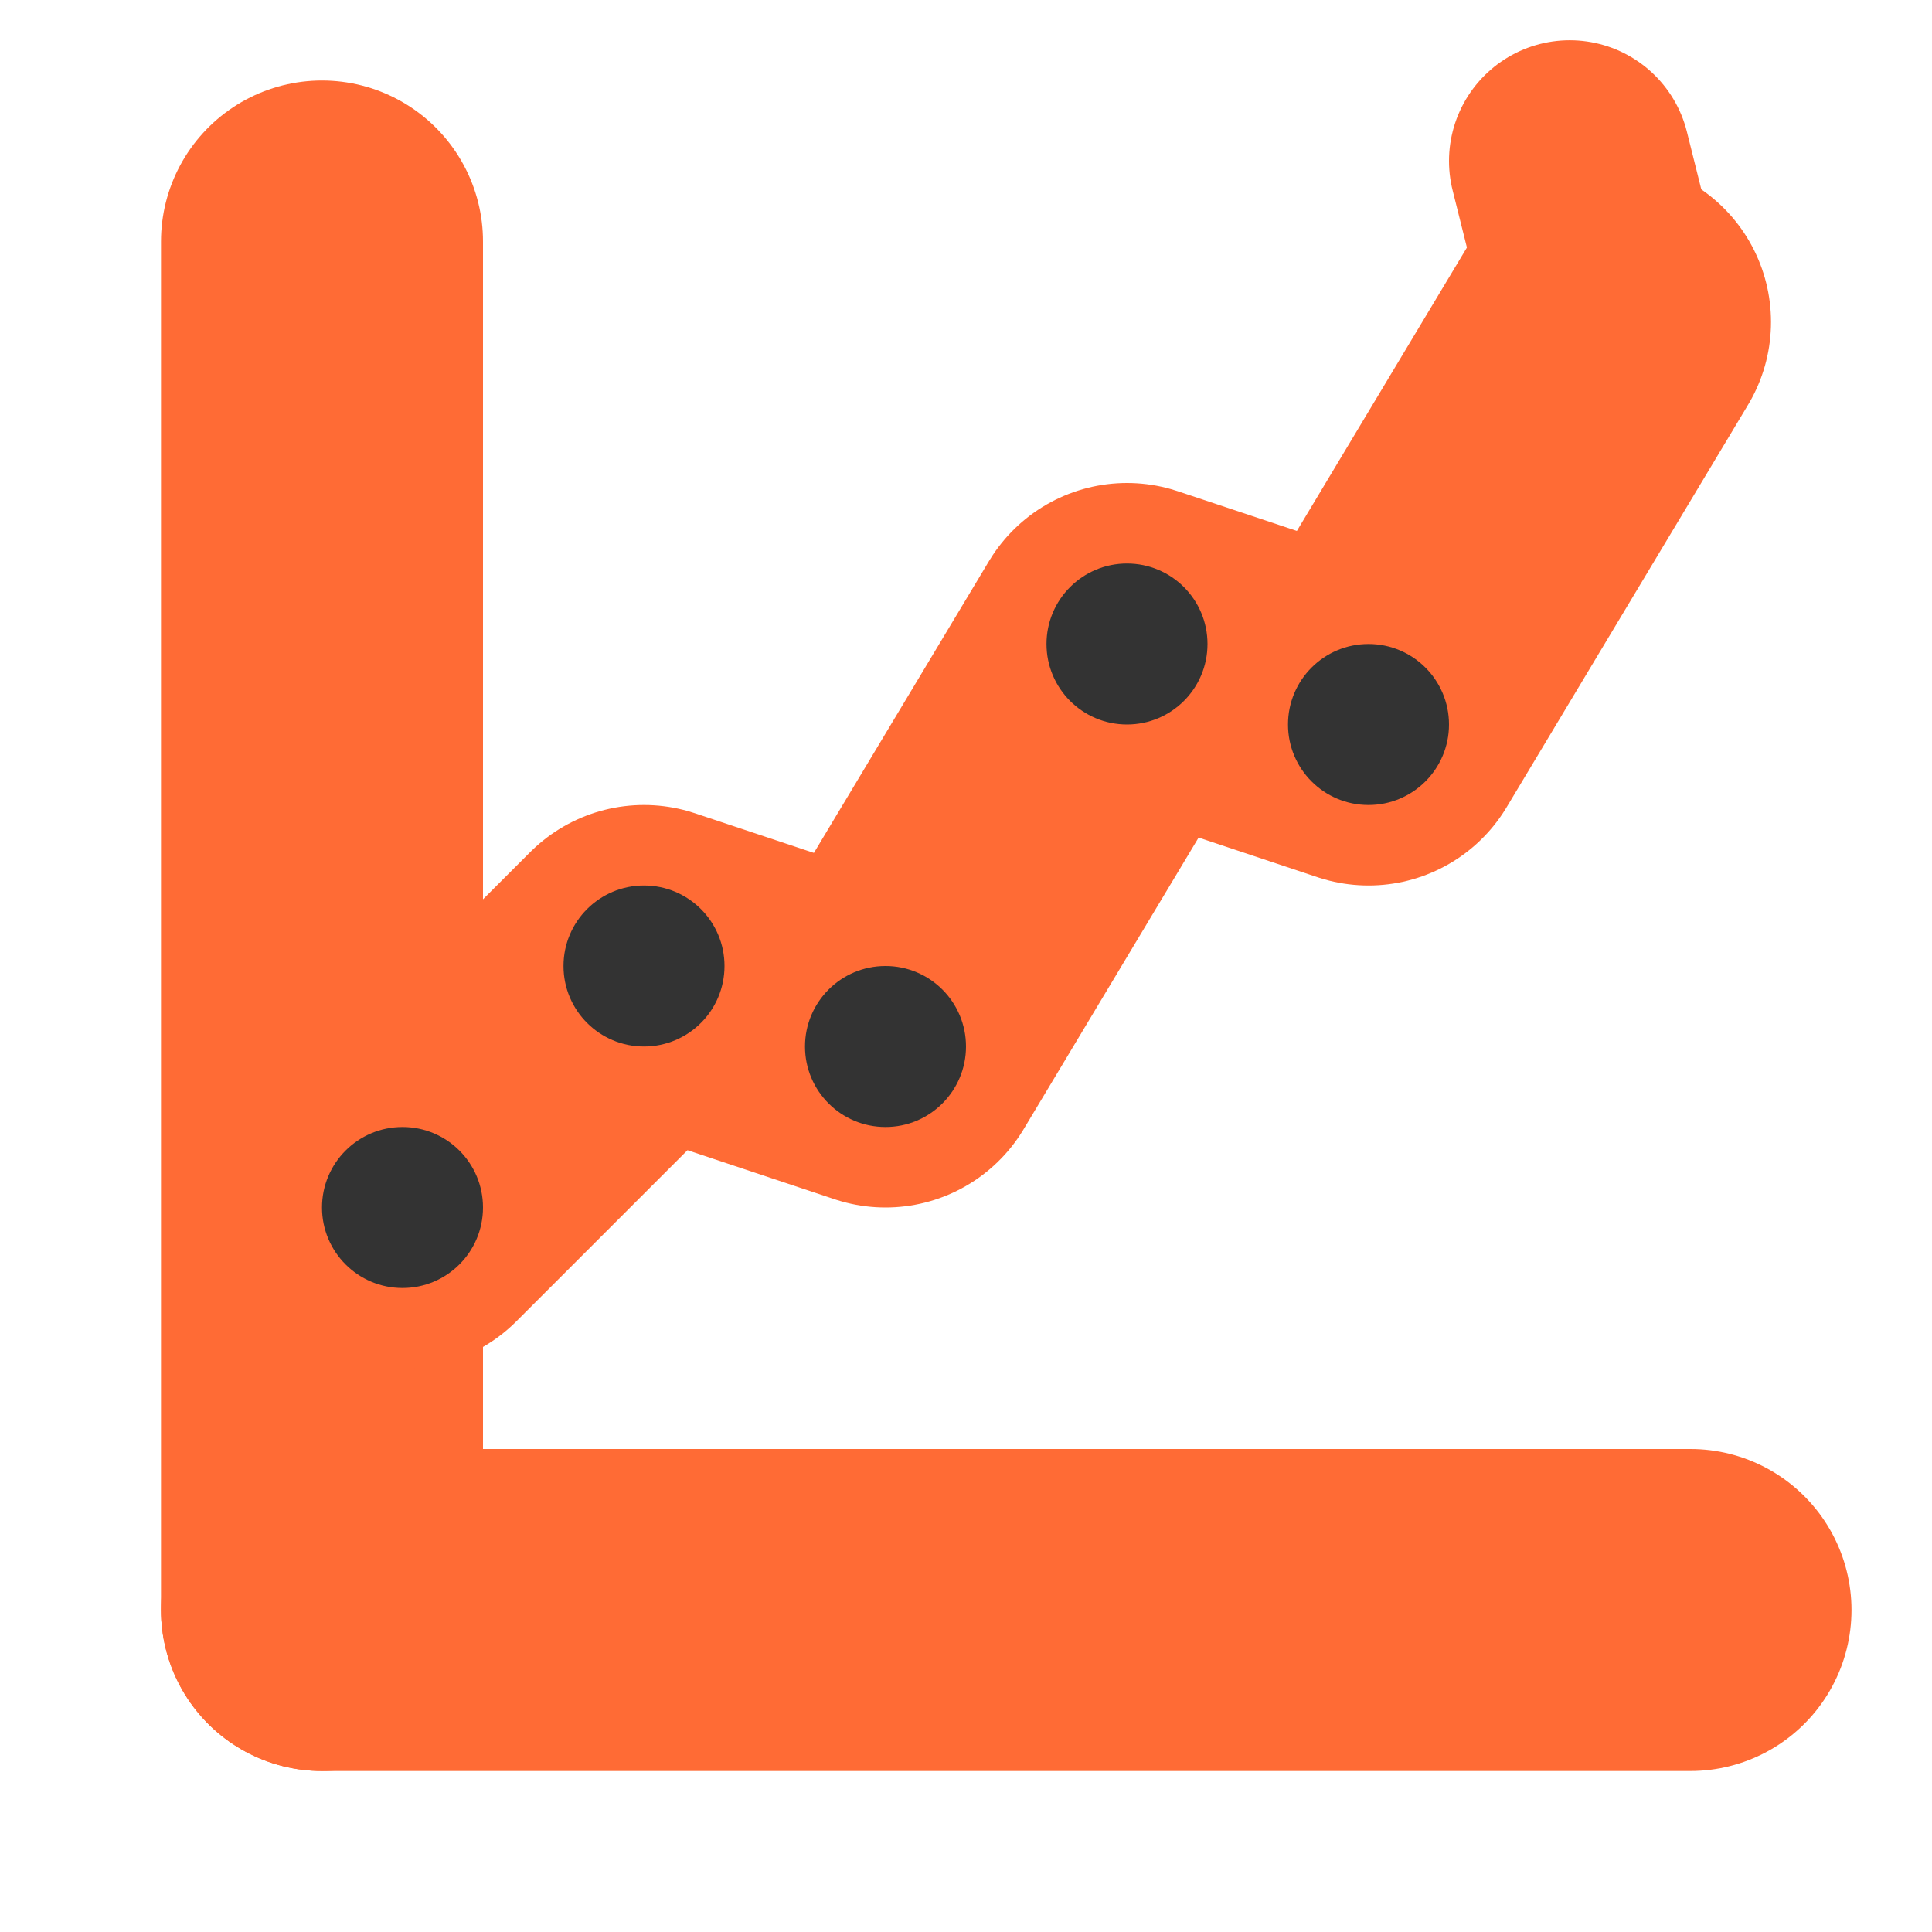
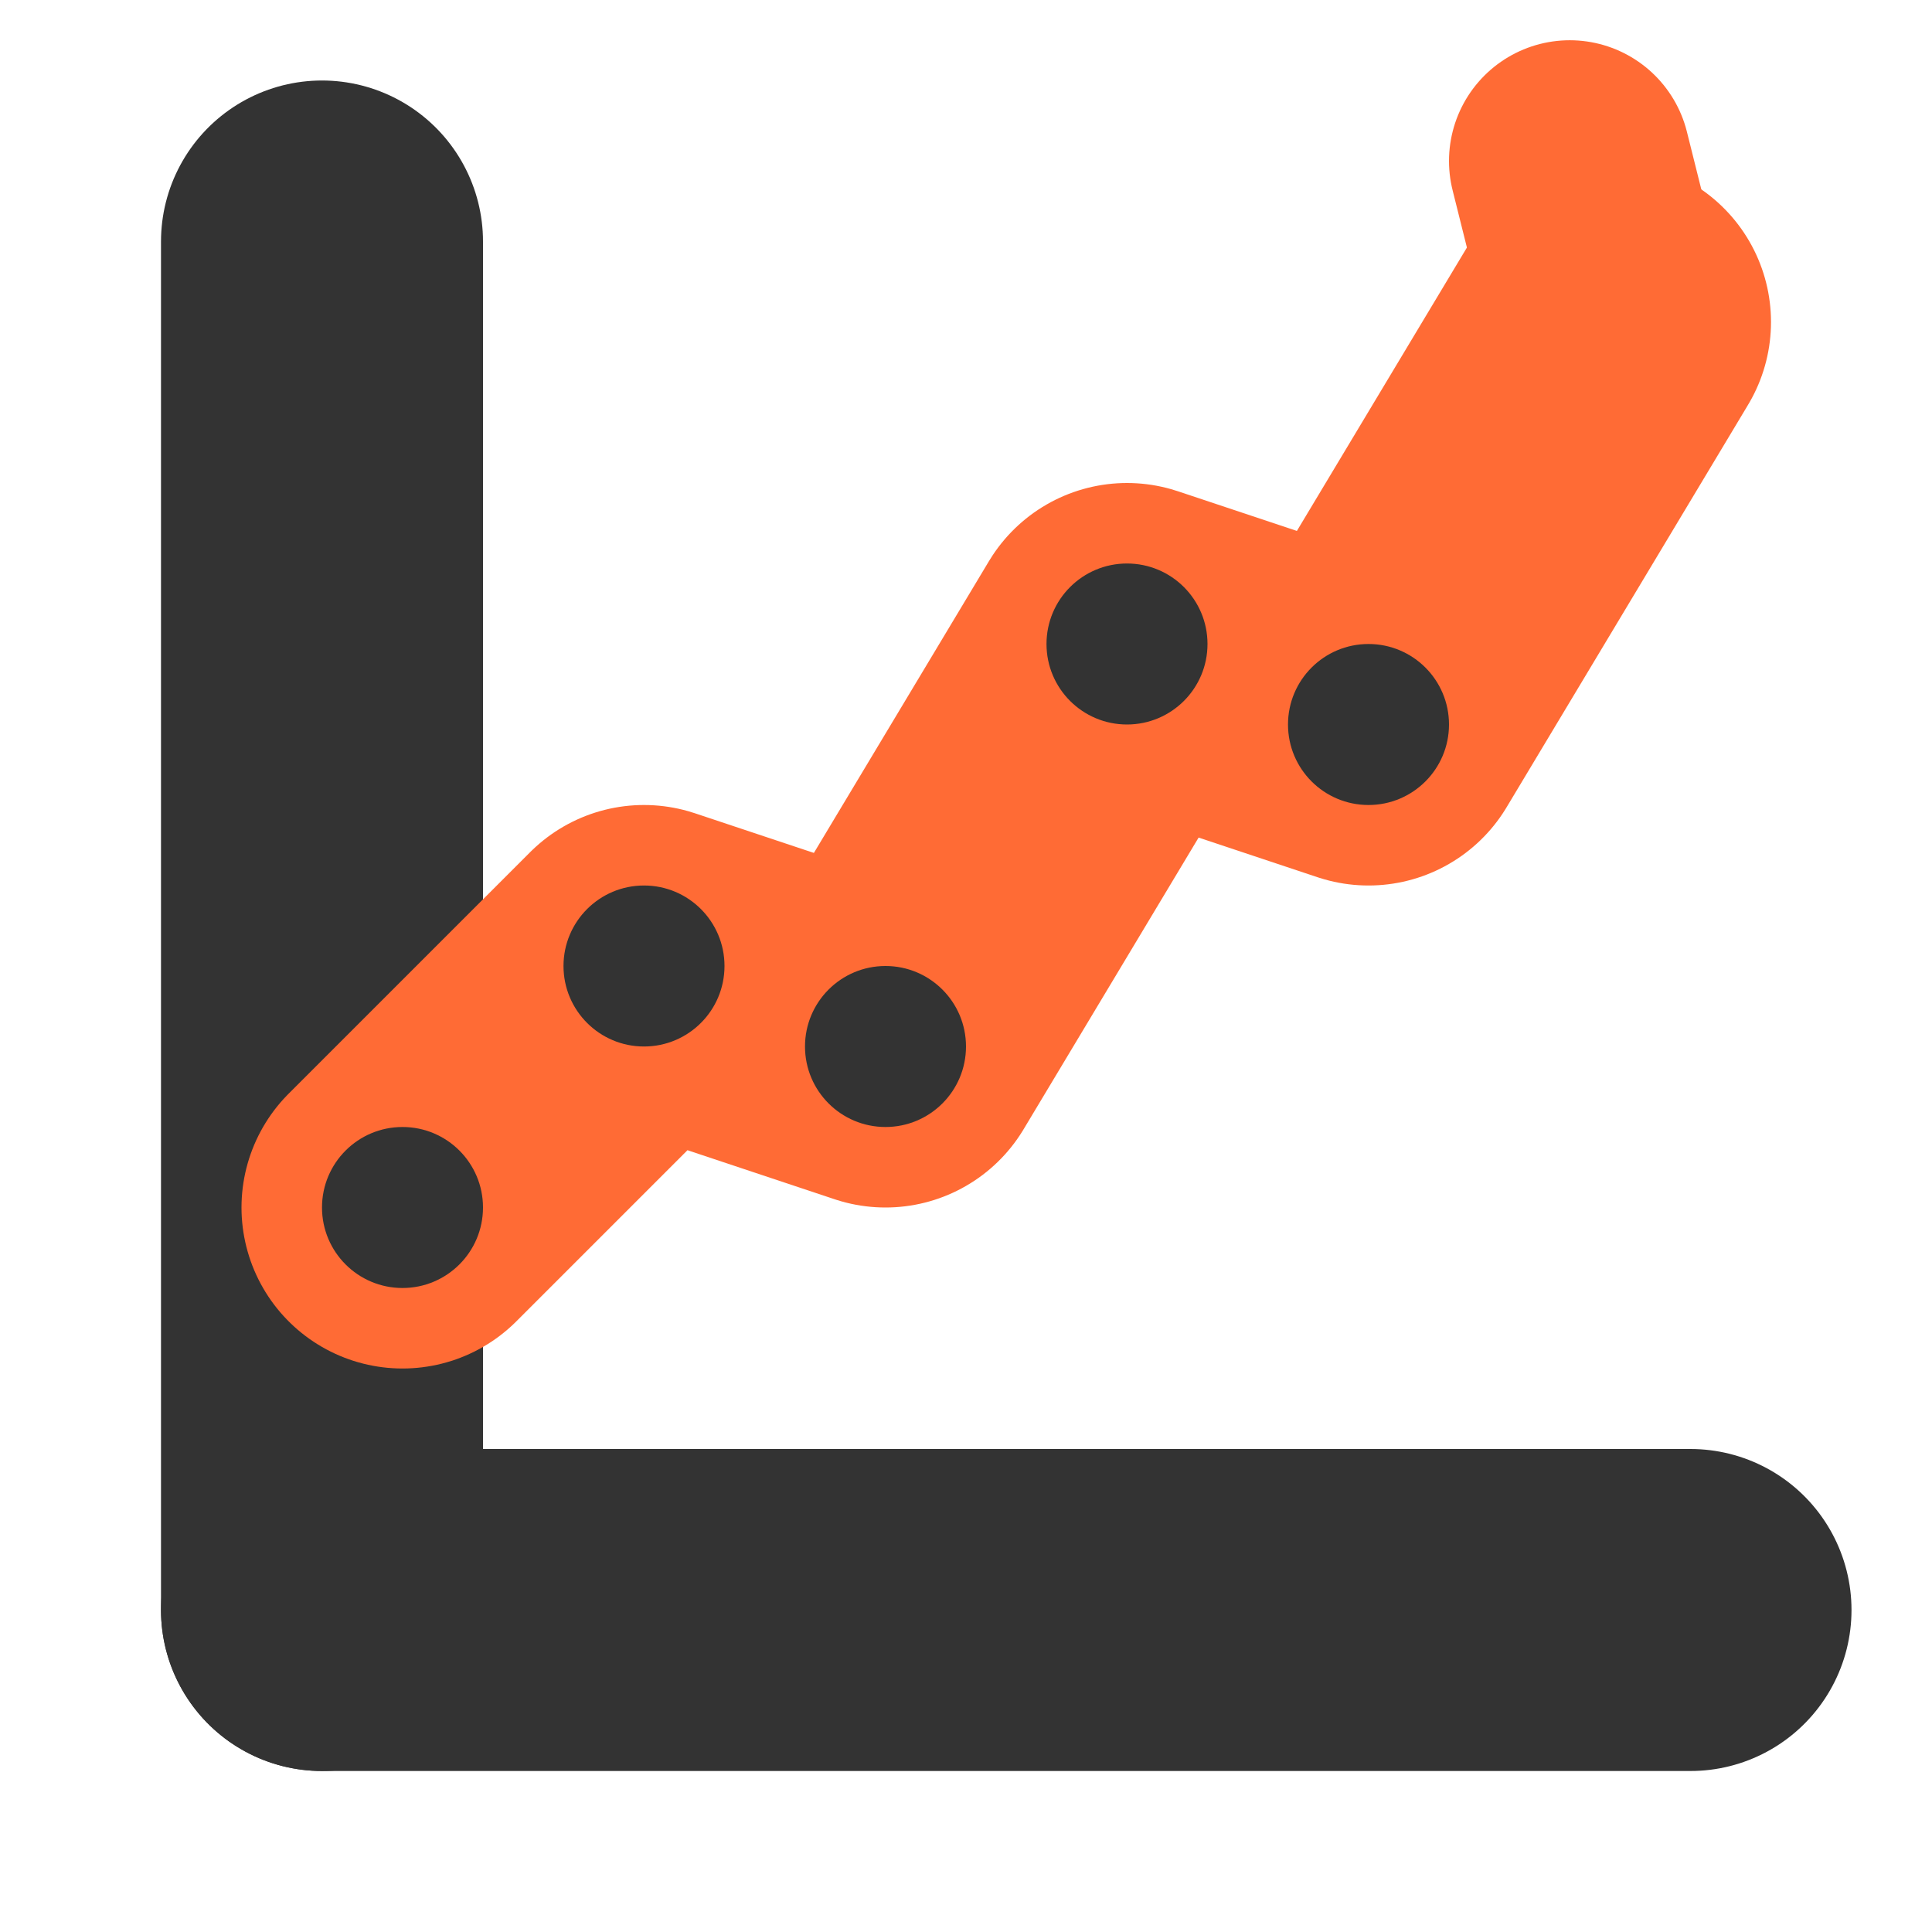
<svg xmlns="http://www.w3.org/2000/svg" width="48" height="48" viewBox="0 0 24 24" fill="none">
-   <line x1="4" y1="20" x2="4" y2="3" stroke="#FF6B35" stroke-width="4.00" stroke-linecap="round" />
-   <line x1="4" y1="20" x2="21" y2="20" stroke="#FF6B35" stroke-width="4.00" stroke-linecap="round" />
+   <line x1="4" y1="20" x2="4" y2="3" stroke="#333333" stroke-width="4.00" stroke-linecap="round" />
+   <line x1="4" y1="20" x2="21" y2="20" stroke="#333333" stroke-width="4.00" stroke-linecap="round" />
  <path d="M 5 15 L 8 12 L 11 13 L 14 8 L 17 9 L 20 4" stroke="#FF6B35" stroke-width="4.00" fill="none" stroke-linecap="round" stroke-linejoin="round" />
  <circle cx="5" cy="15" r="1" fill="#333333" />
  <circle cx="8" cy="12" r="1" fill="#333333" />
  <circle cx="11" cy="13" r="1" fill="#333333" />
  <circle cx="14" cy="8" r="1" fill="#333333" />
  <circle cx="17" cy="9" r="1" fill="#333333" />
  <circle cx="20" cy="4" r="1" fill="#333333" />
  <path d="M 20 4 L 19.5 2" stroke="#FF6B35" stroke-width="3.00" fill="none" stroke-linecap="round" />
</svg>
